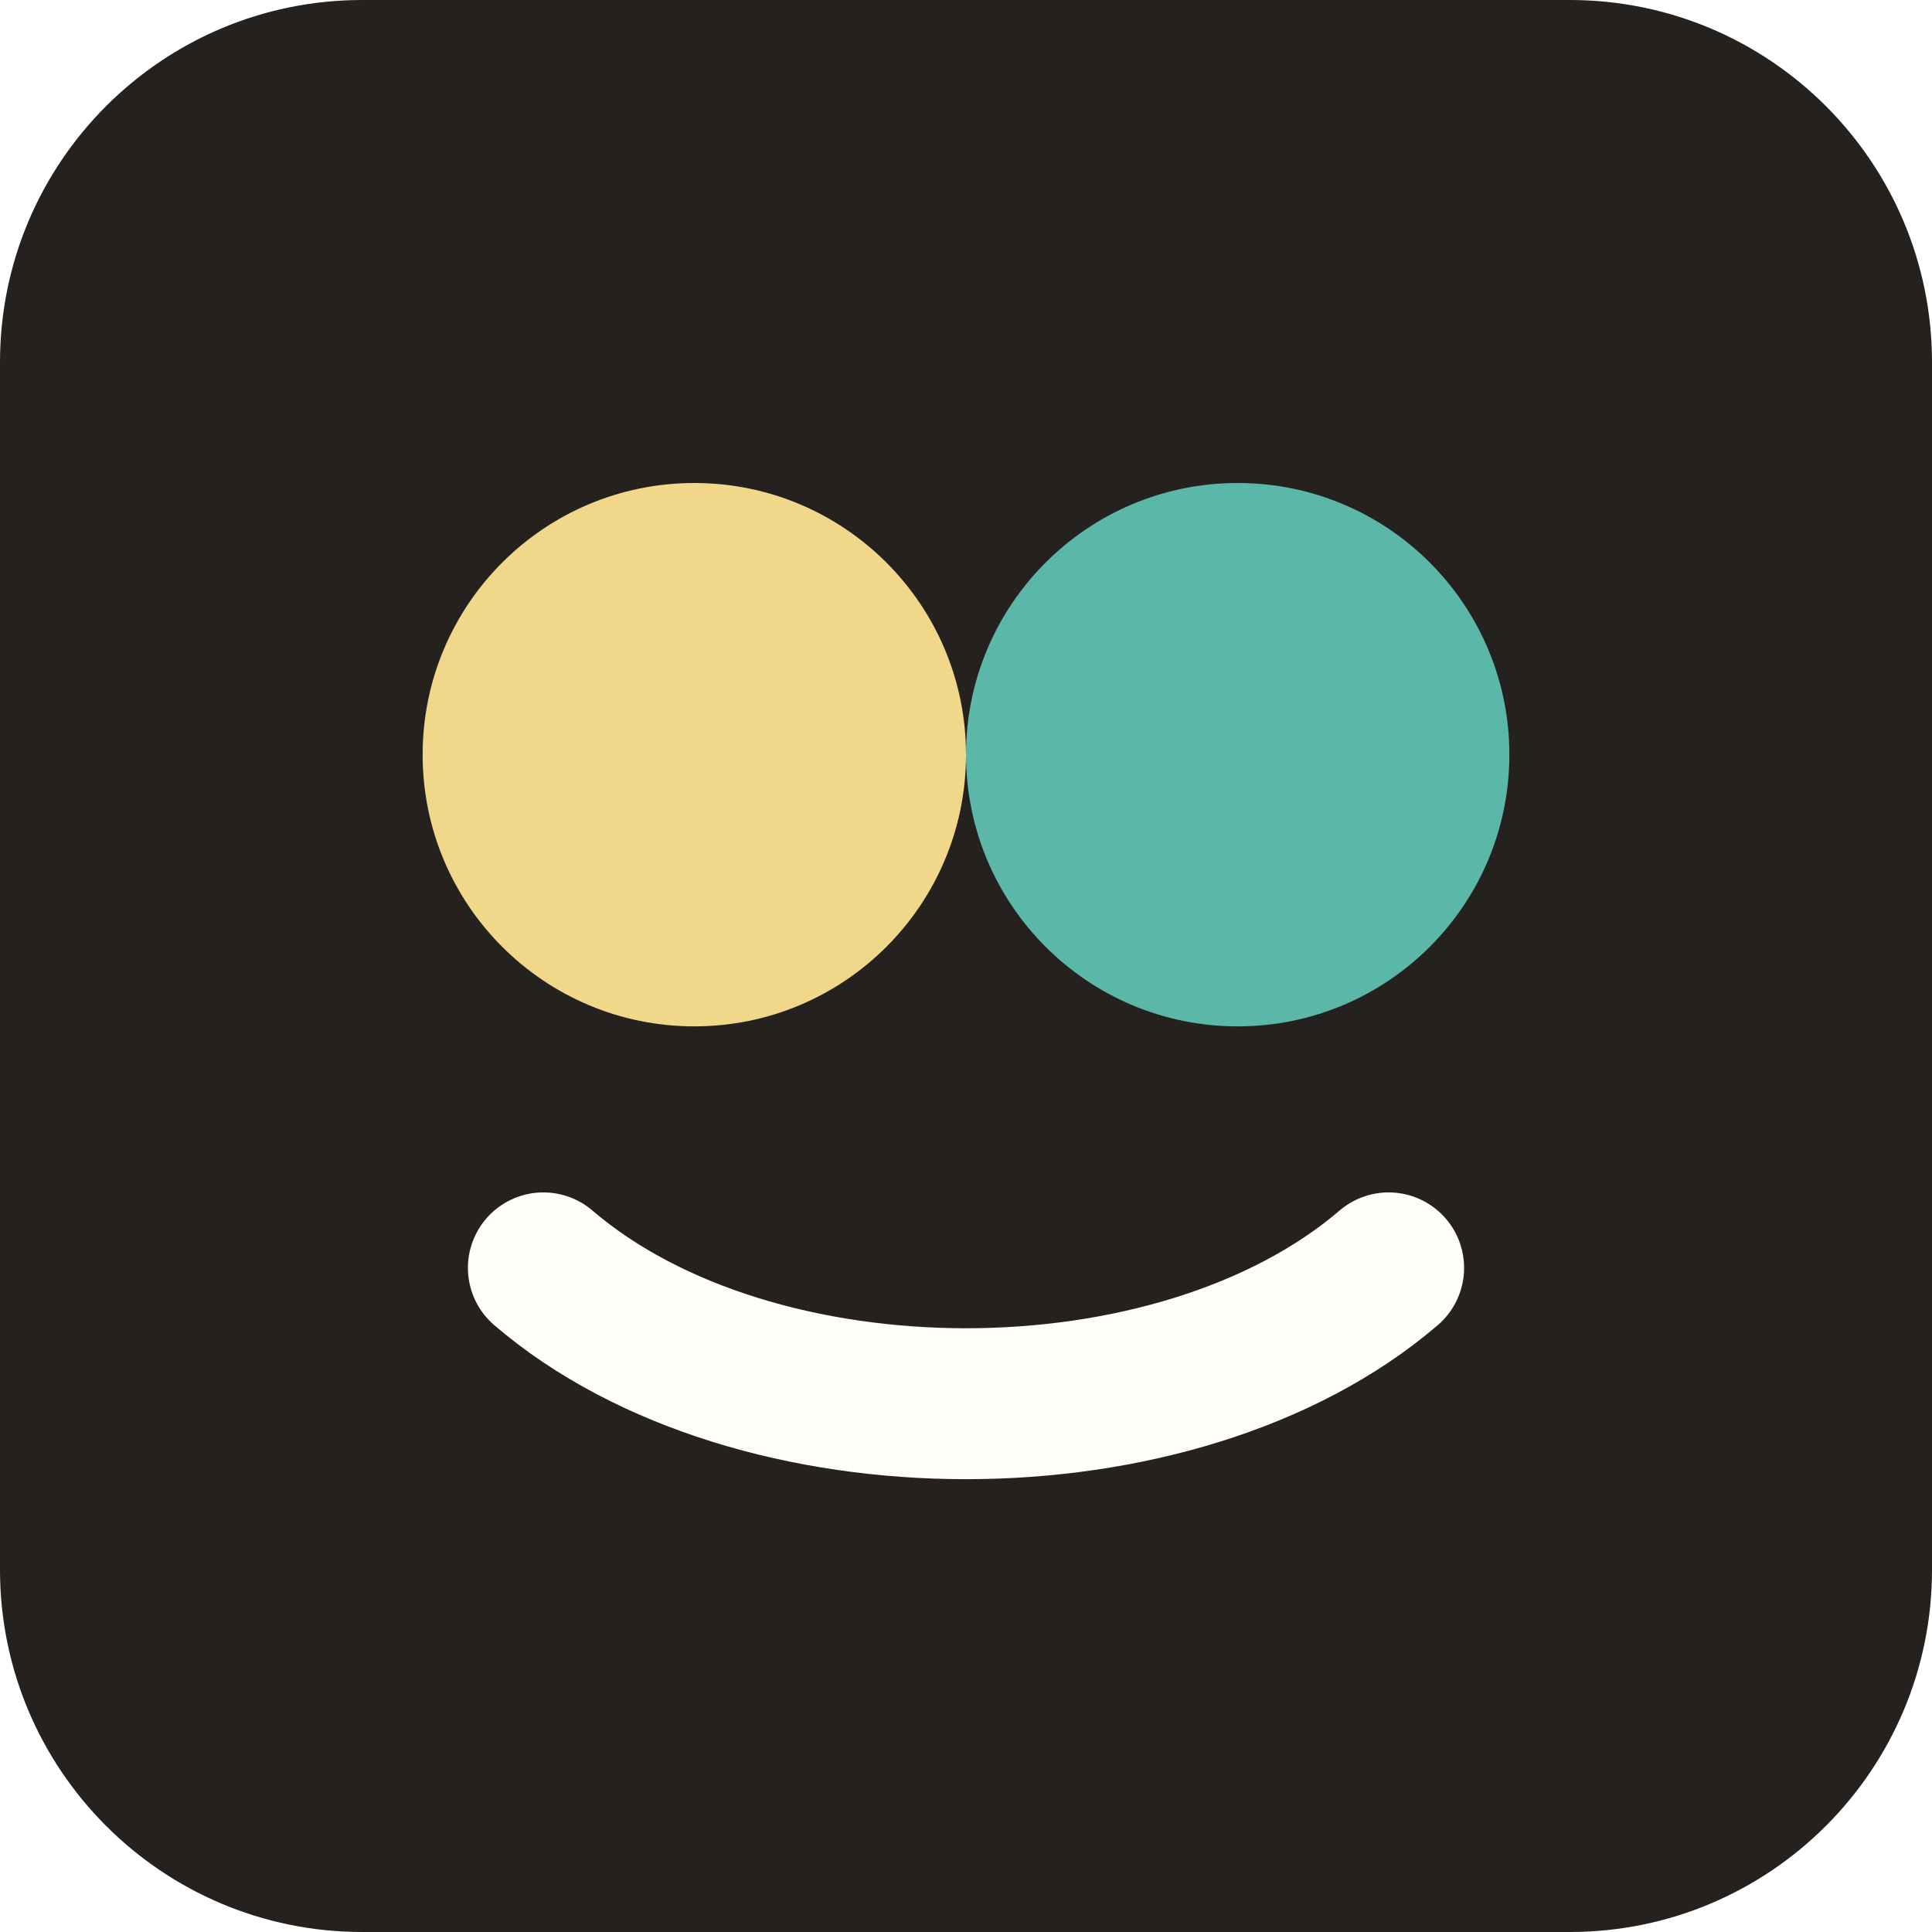
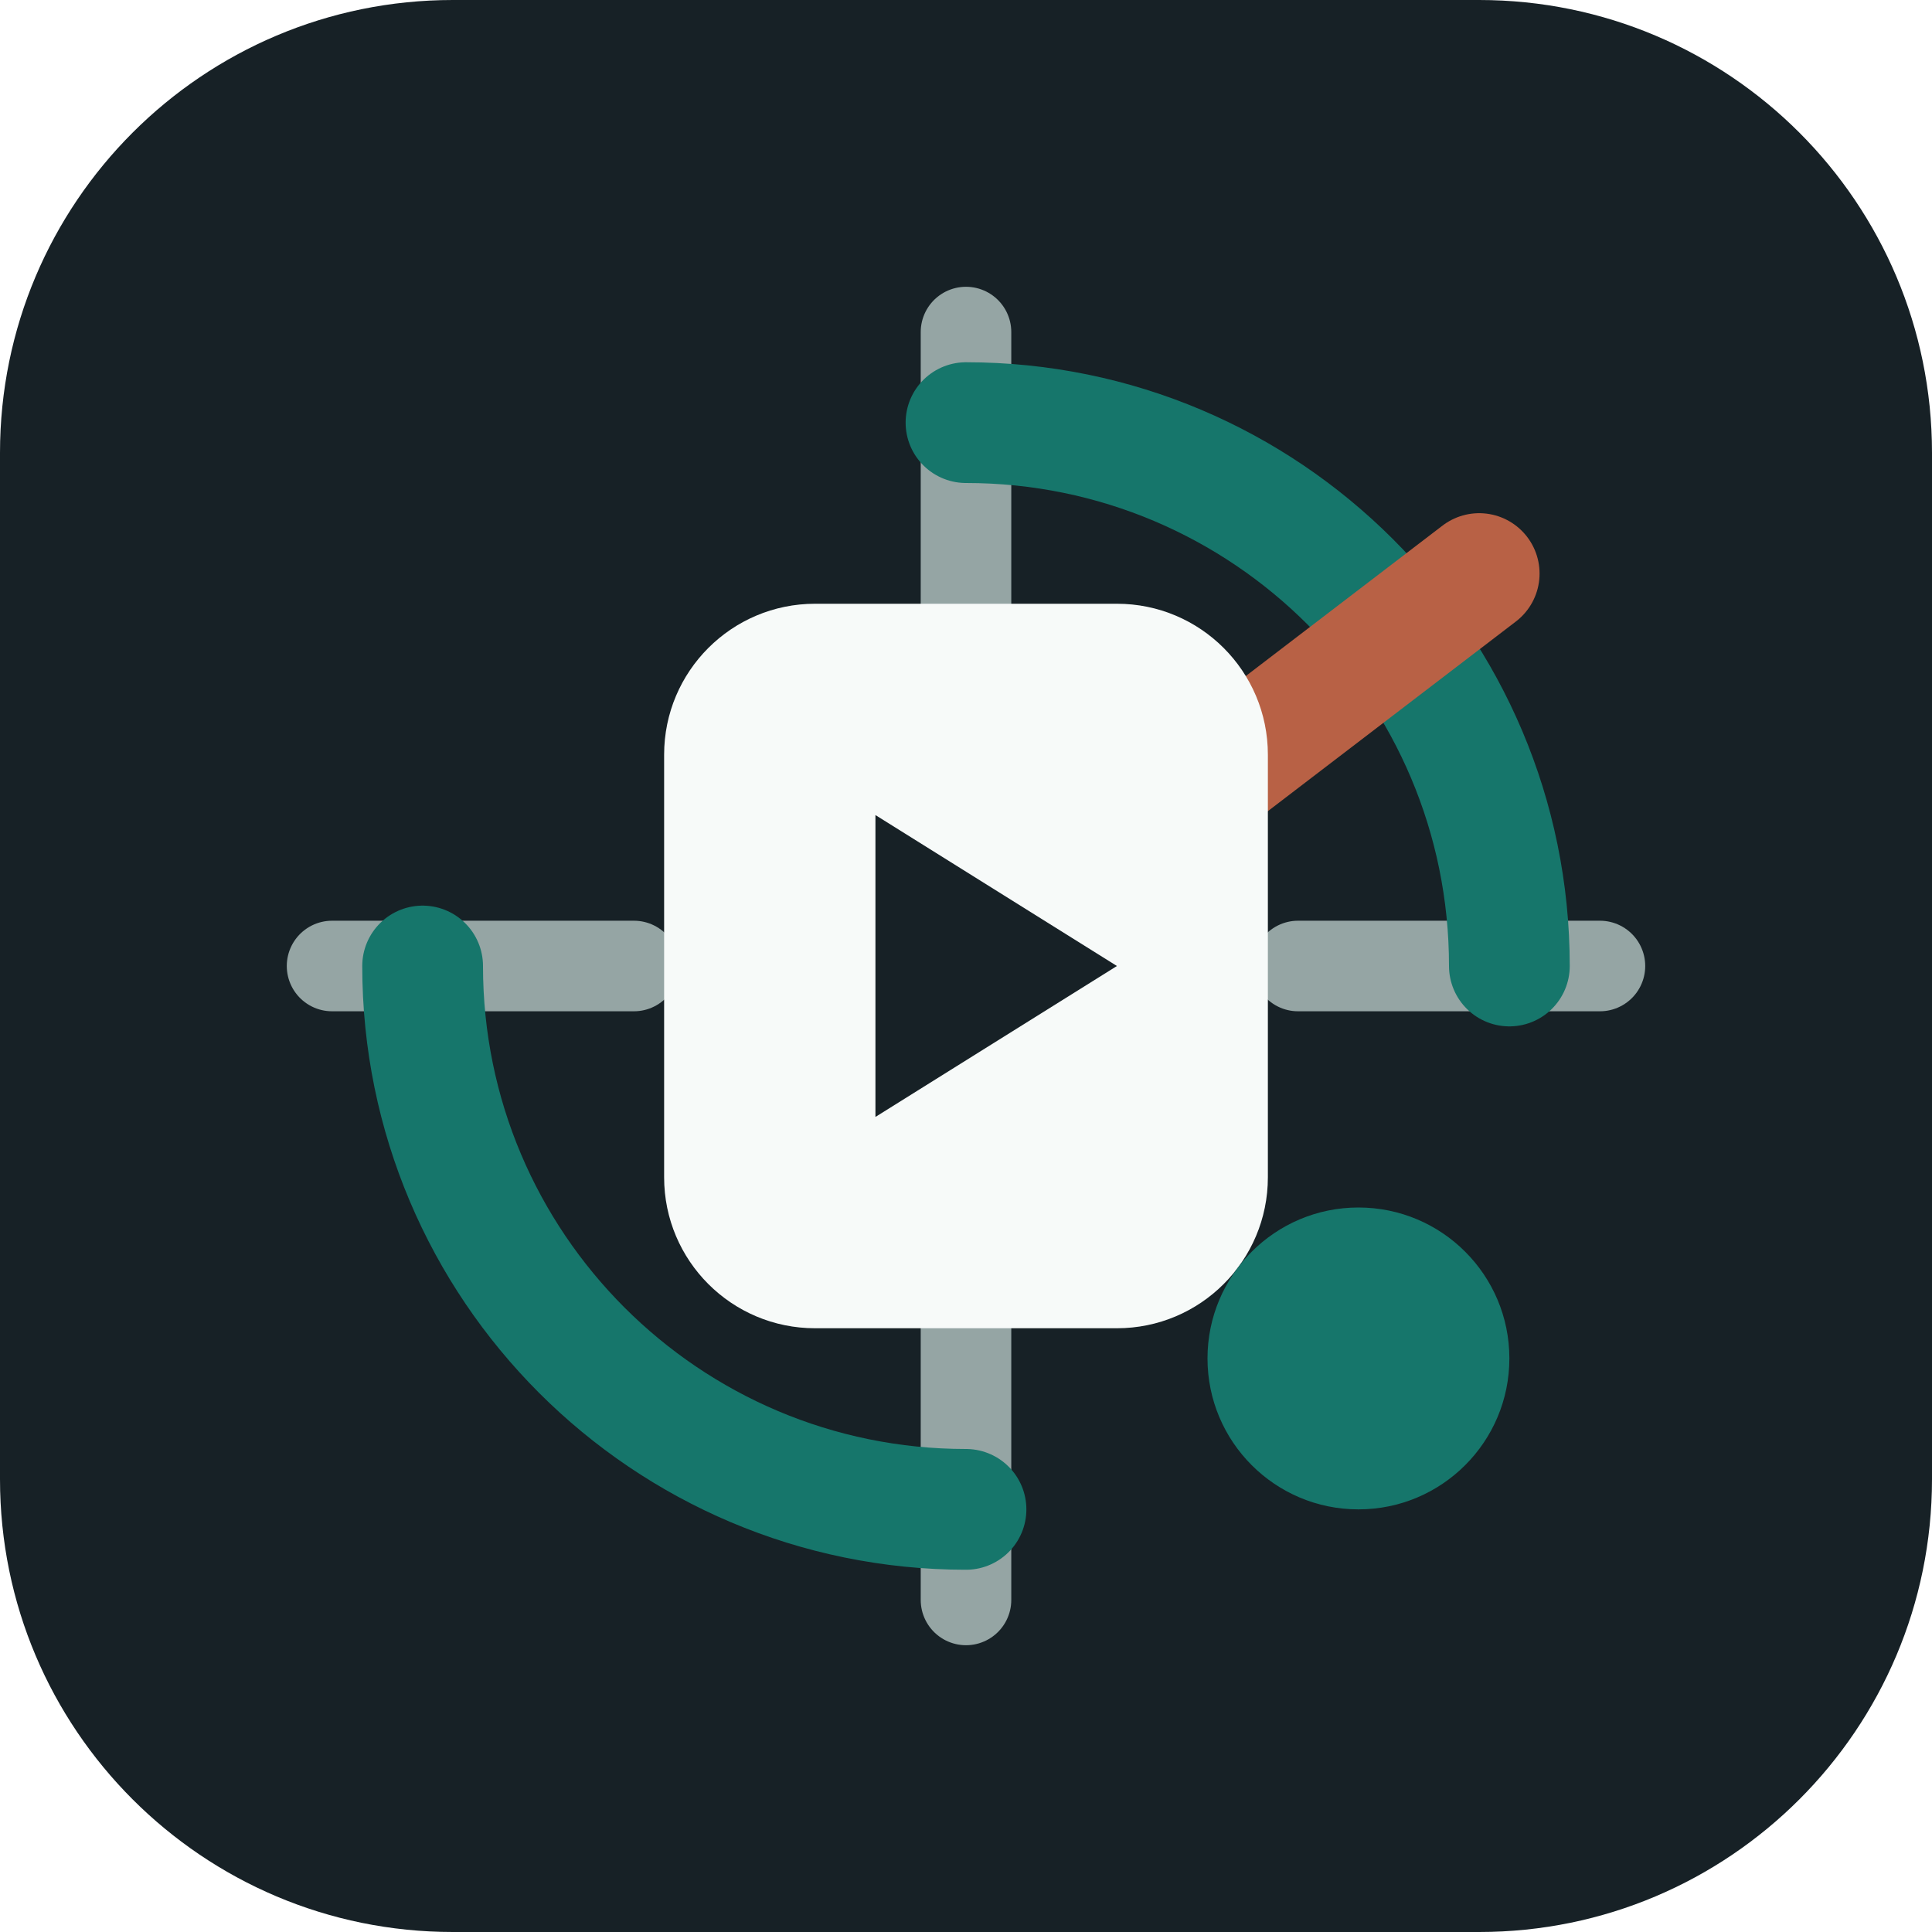
- <svg xmlns="http://www.w3.org/2000/svg" viewBox="0 0 64 64">
-   <rect width="64" height="64" rx="12" fill="#24211f" />
-   <circle cx="23" cy="25" r="9" fill="#f1d78a" />
-   <circle cx="41" cy="25" r="9" fill="#5bb7a8" />
-   <path d="M18 42c7 6 21 6 28 0" fill="none" stroke="#fffdf8" stroke-width="5" stroke-linecap="round" />
+ <svg xmlns="http://www.w3.org/2000/svg" viewBox="0 0 64 64" role="img" aria-label="Feelerr">
+   <rect width="64" height="64" rx="15" fill="#172126" />
+   <path d="M32 11v10M32 43v10M11 32h10M43 32h10" stroke="#dcefeb" stroke-width="3" stroke-linecap="round" opacity=".64" />
+   <path d="M32 14c9.94 0 18 8.06 18 18M32 50c-9.94 0-18-8.06-18-18" fill="none" stroke="#16766b" stroke-width="4" stroke-linecap="round" />
+   <path d="M32 32 49 19" fill="none" stroke="#b86145" stroke-width="4" stroke-linecap="round" />
+   <rect x="22" y="20" width="20" height="24" rx="5" fill="#f7faf9" />
+   <path d="M29 27v10l8-5-8-5Z" fill="#172126" />
+   <circle cx="45" cy="45" r="5" fill="#16766b" />
</svg>
